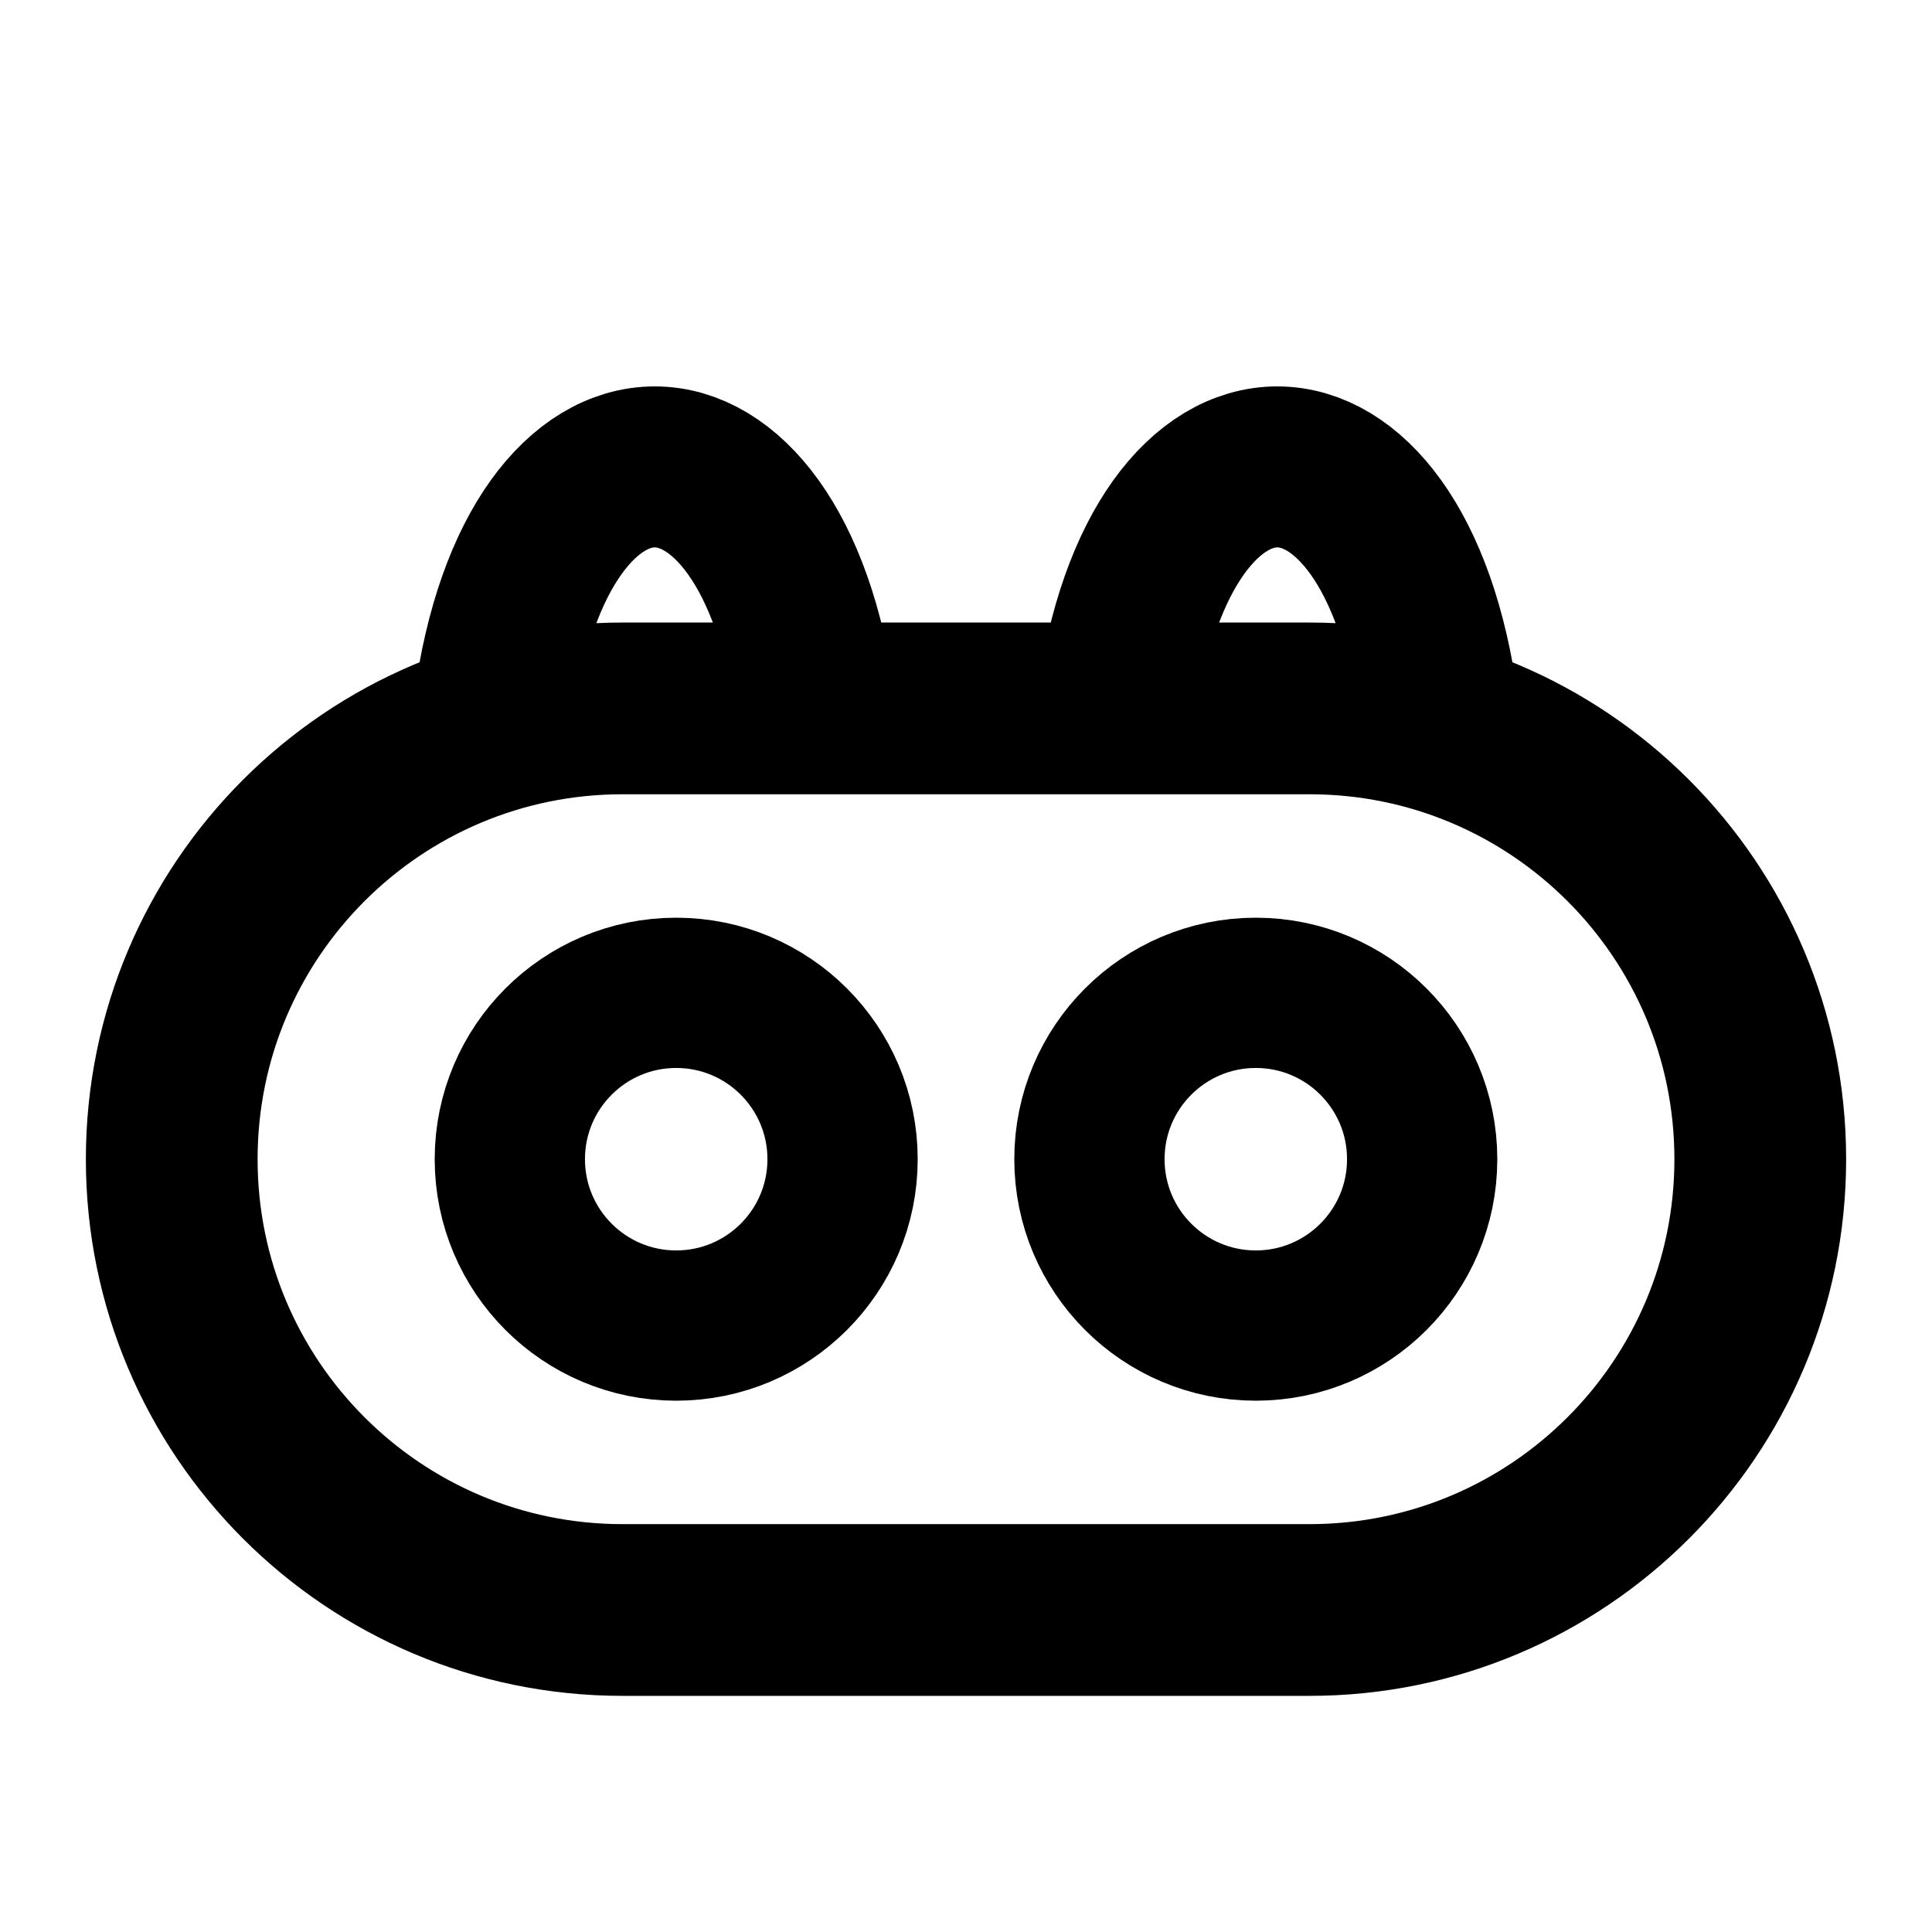
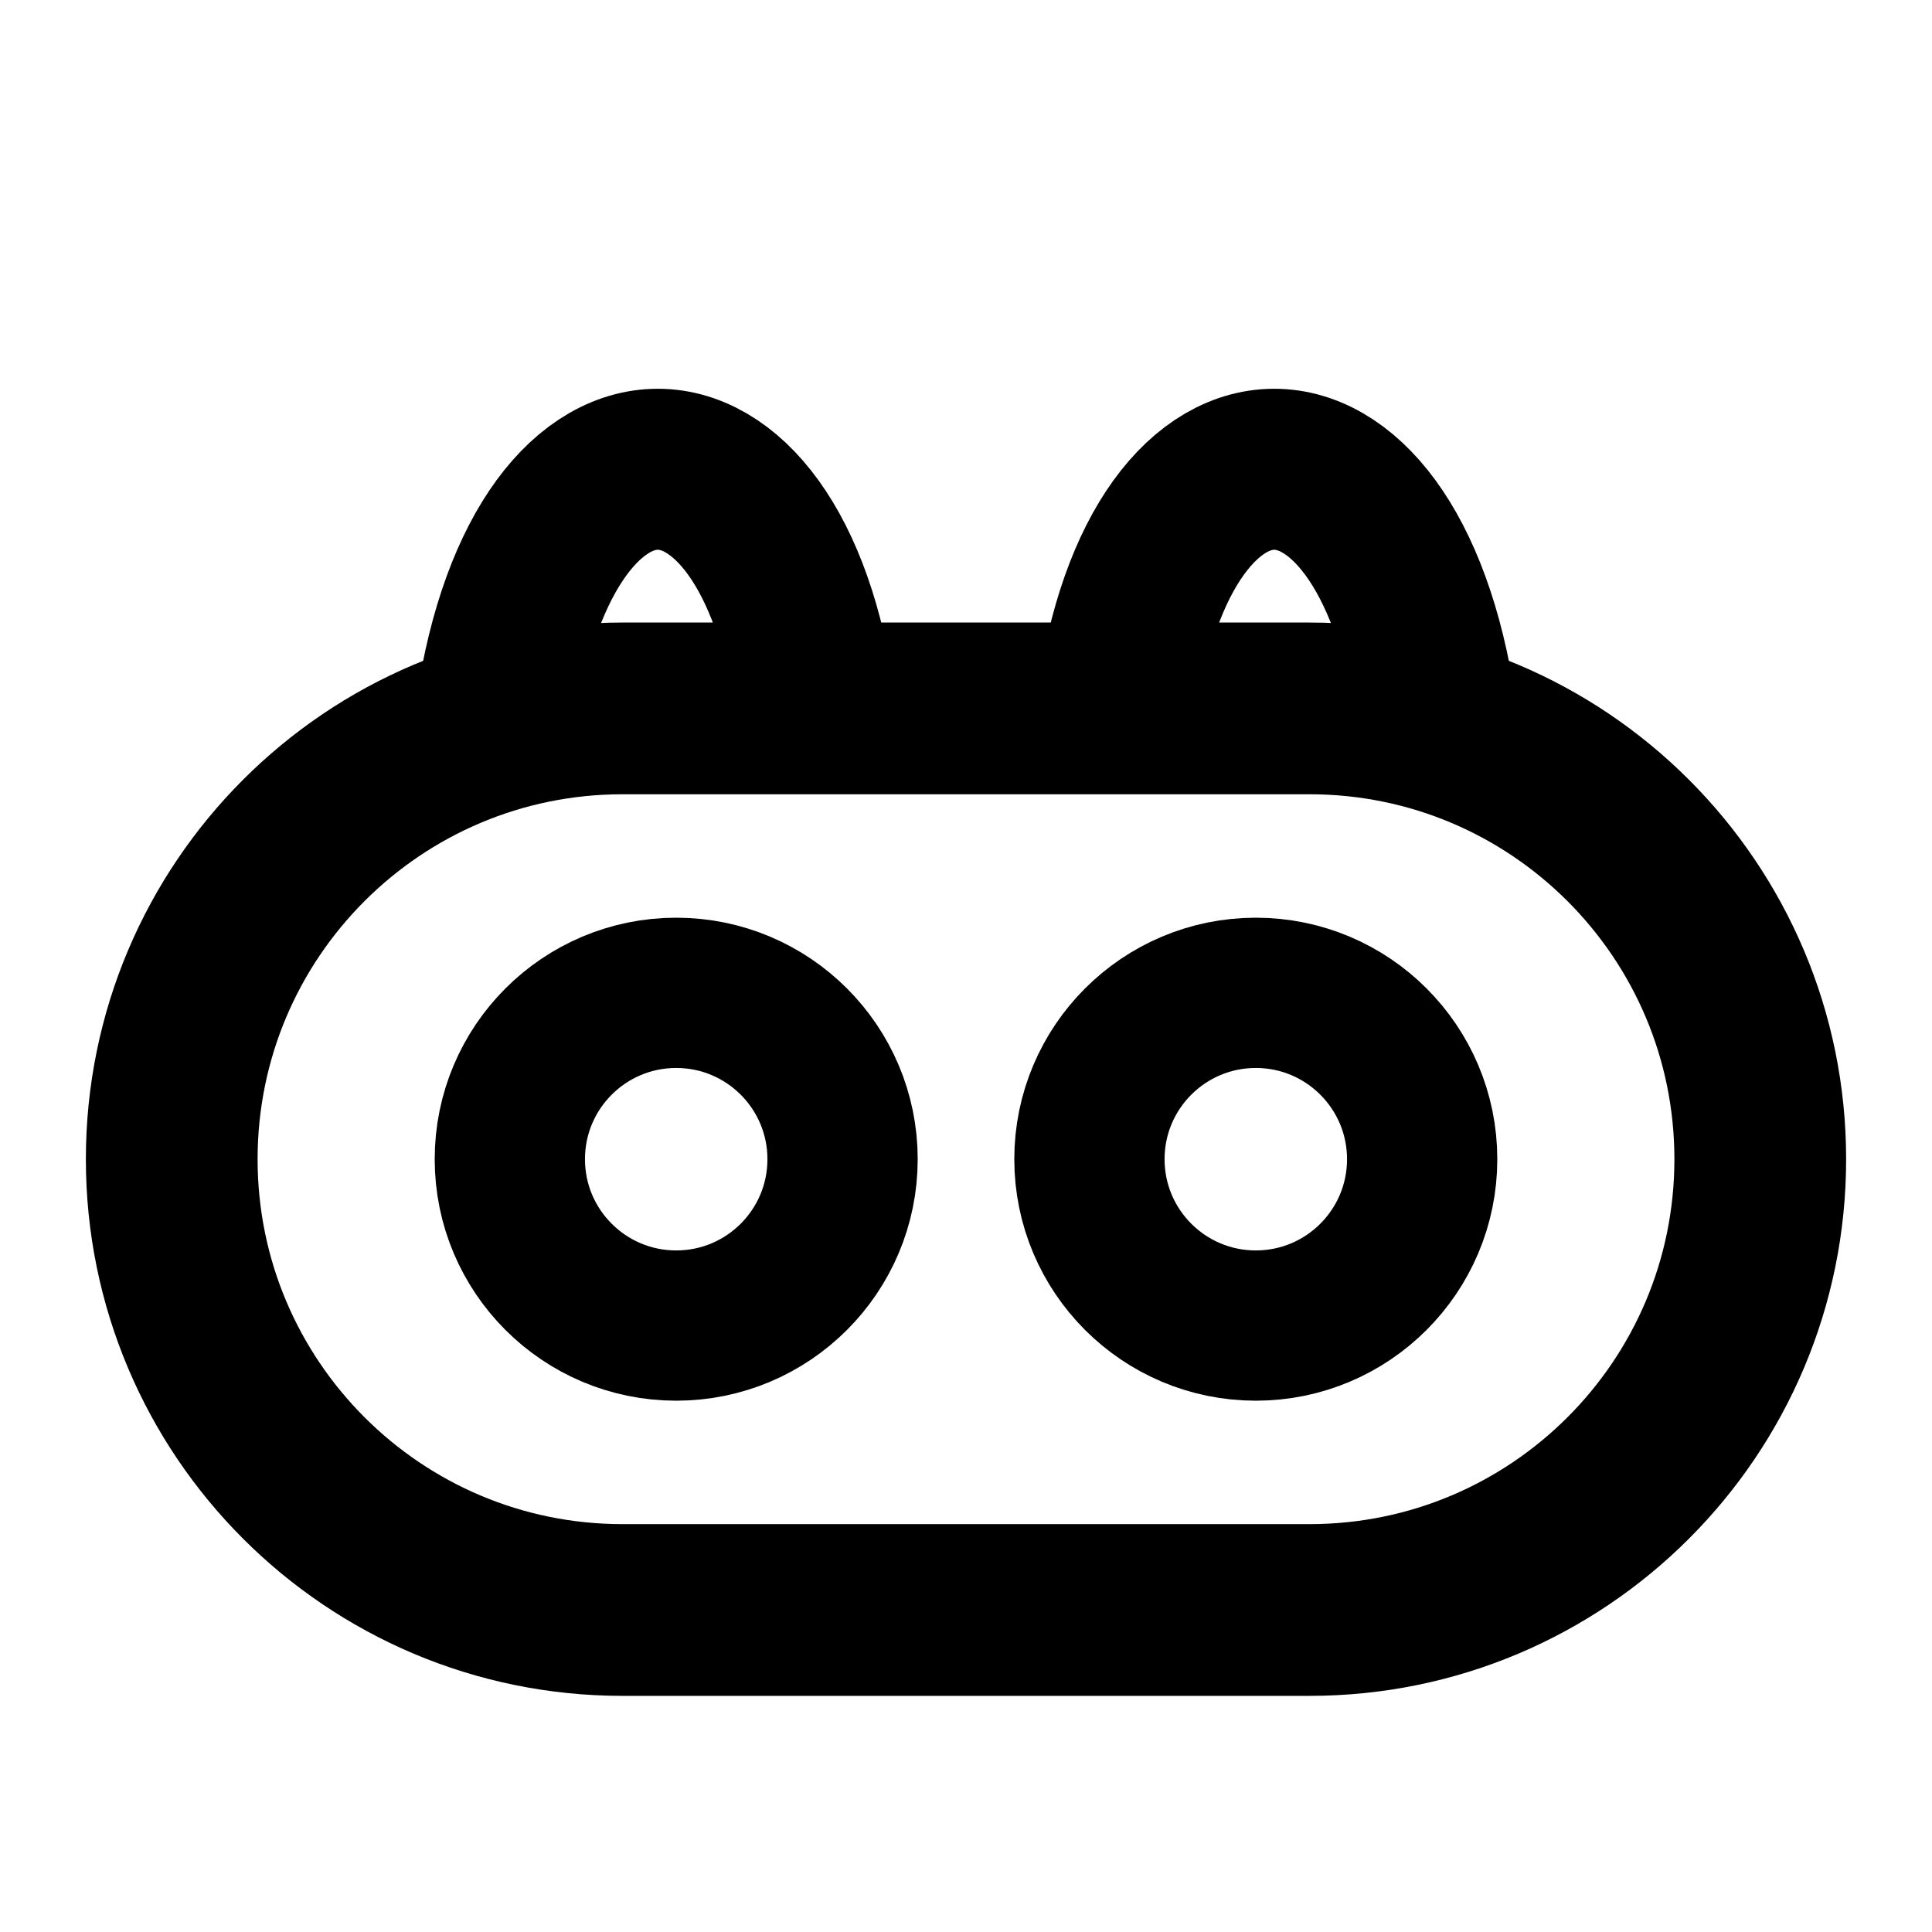
<svg xmlns="http://www.w3.org/2000/svg" width="18" height="18" viewBox="0 0 18 18">
-   <path d="M4.6 6.6C5 3.6 7.2 3.6 7.6 6.6M10.4 6.6C10.8 3.6 13 3.6 13.4 6.6" fill="none" stroke="#000" stroke-width="1.5" stroke-linecap="round" />
+   <path d="M4.6 6.78C5 3.6 7.2 3.6 7.6 6.6M10.4 6.6C10.8 3.6 13 3.6 13.4 6.78" fill="none" stroke="#000" stroke-width="1.5" stroke-linecap="round" />
  <rect x="1.6" y="6.6" width="14.8" height="8.4" rx="4.2" fill="none" stroke="#000" stroke-width="1.6" />
  <circle cx="6.3" cy="10.8" r="1.55" fill="none" stroke="#000" stroke-width="1.4" />
  <circle cx="11.7" cy="10.8" r="1.55" fill="none" stroke="#000" stroke-width="1.4" />
</svg>
